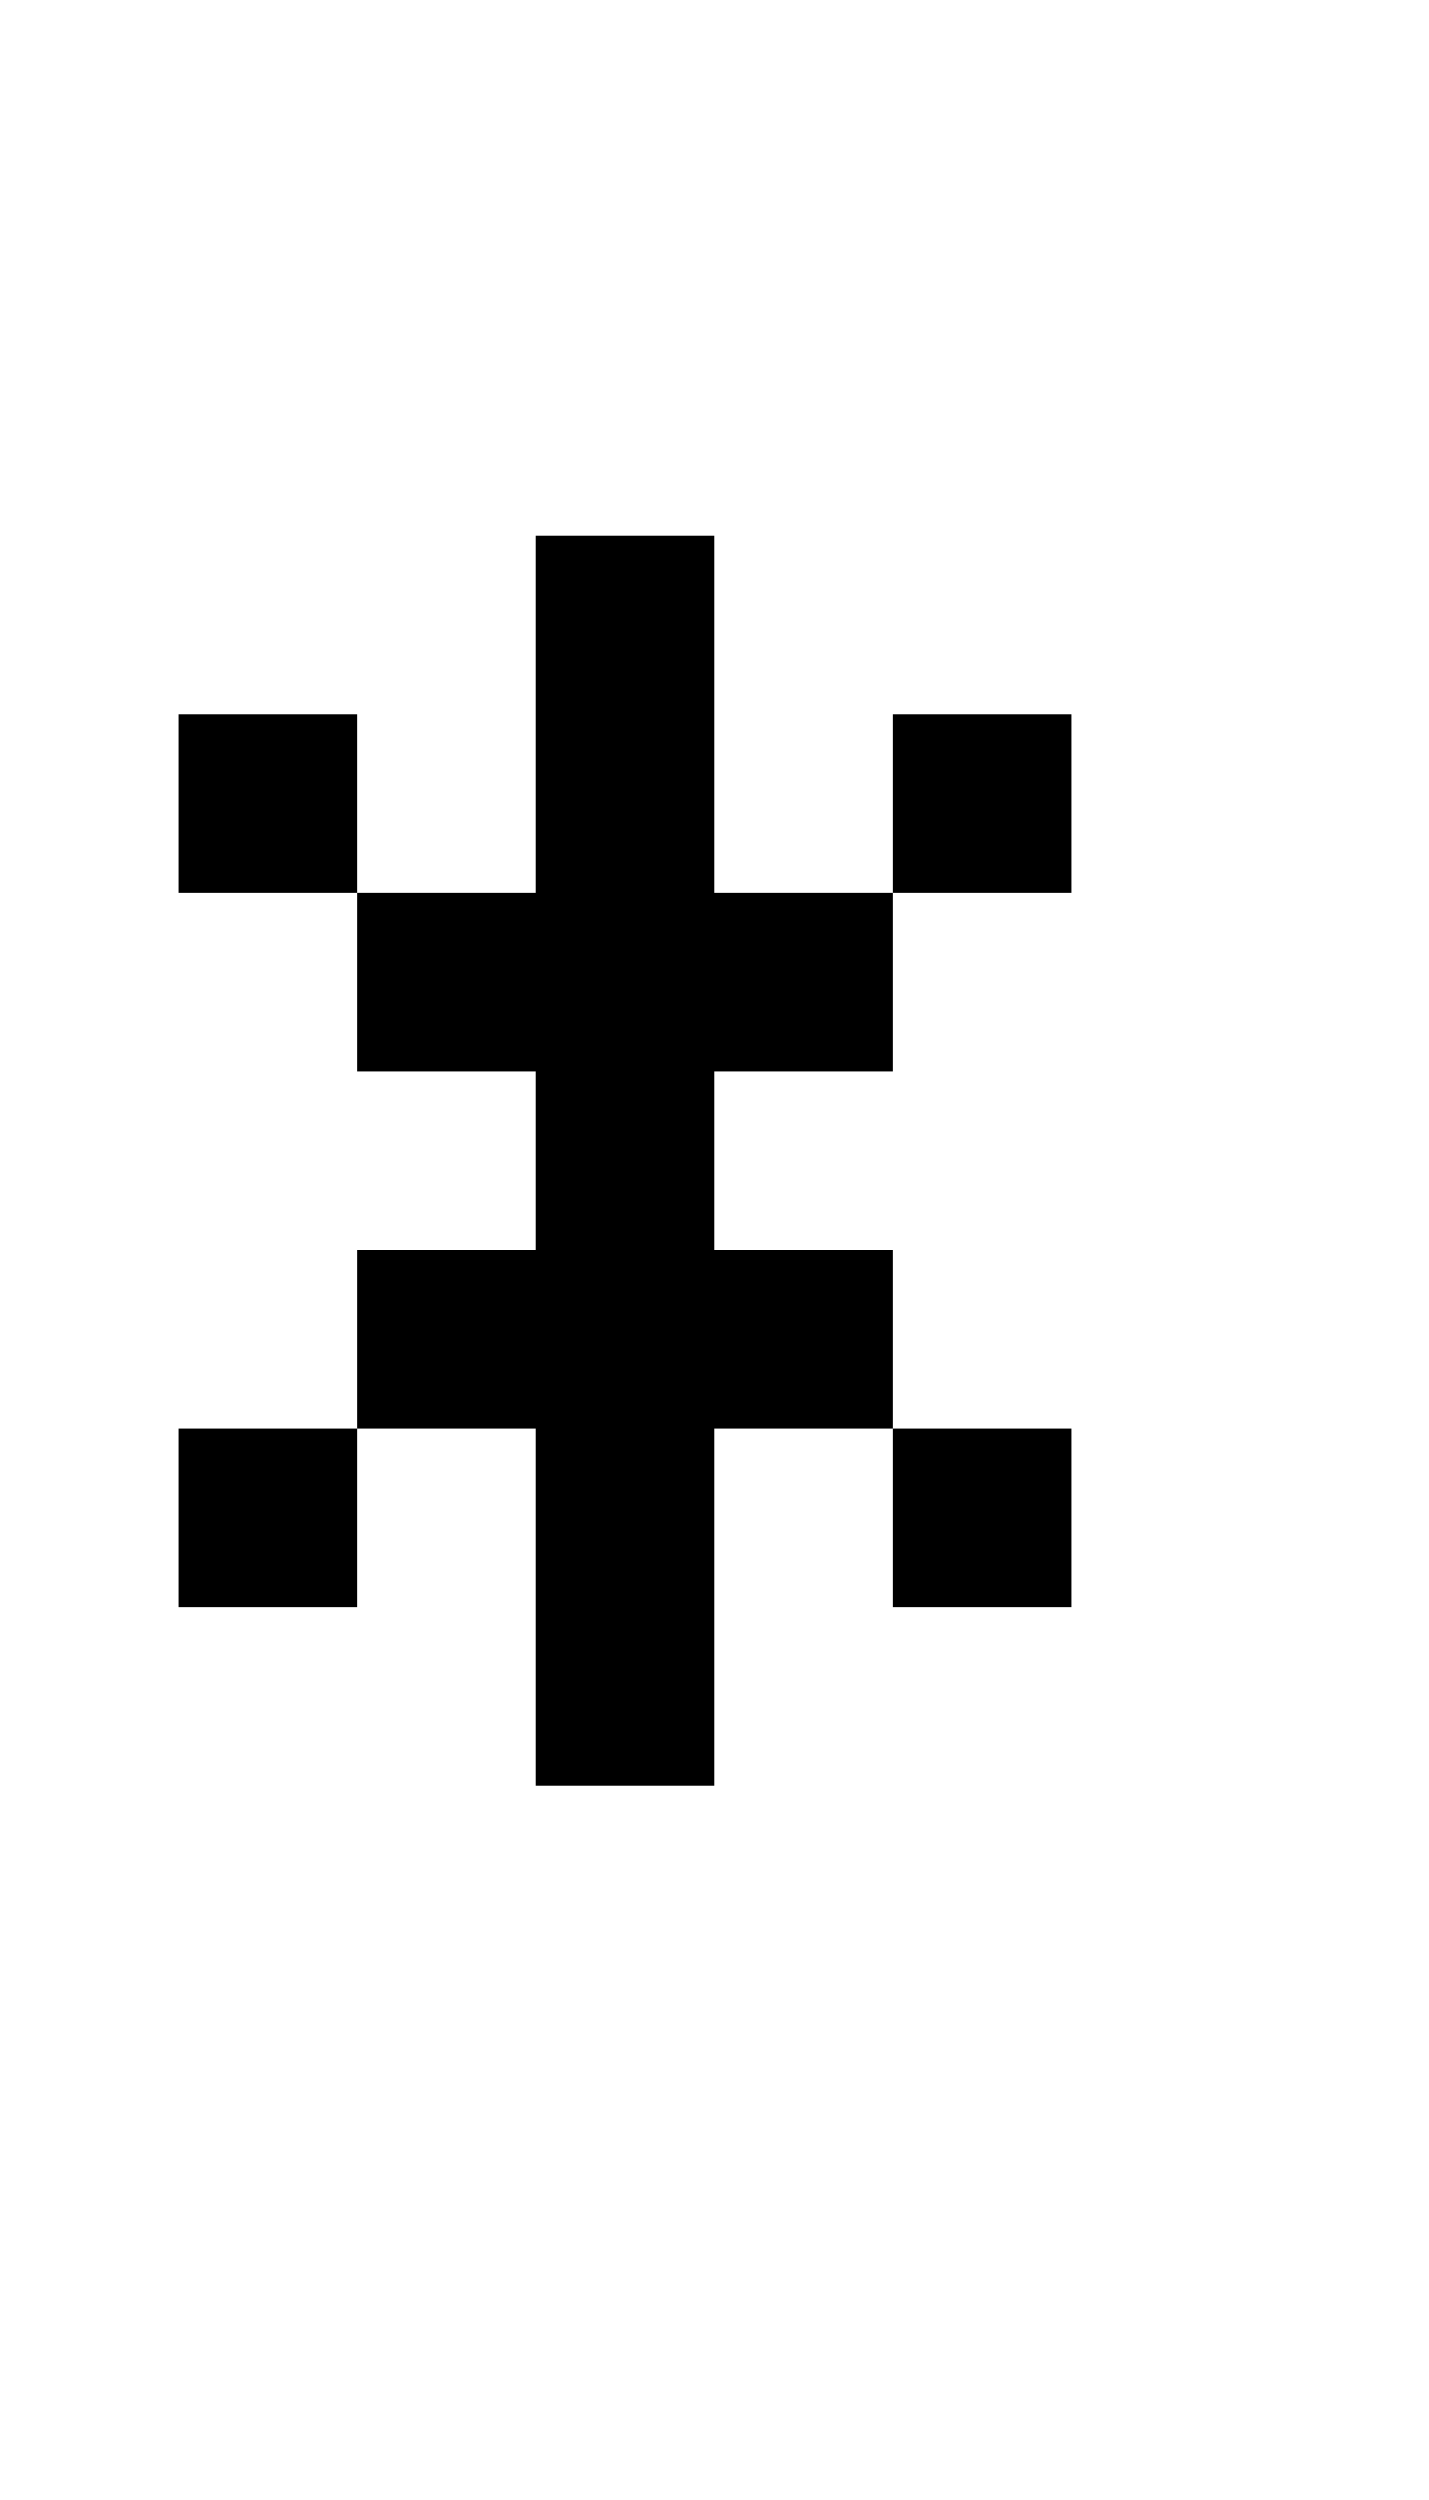
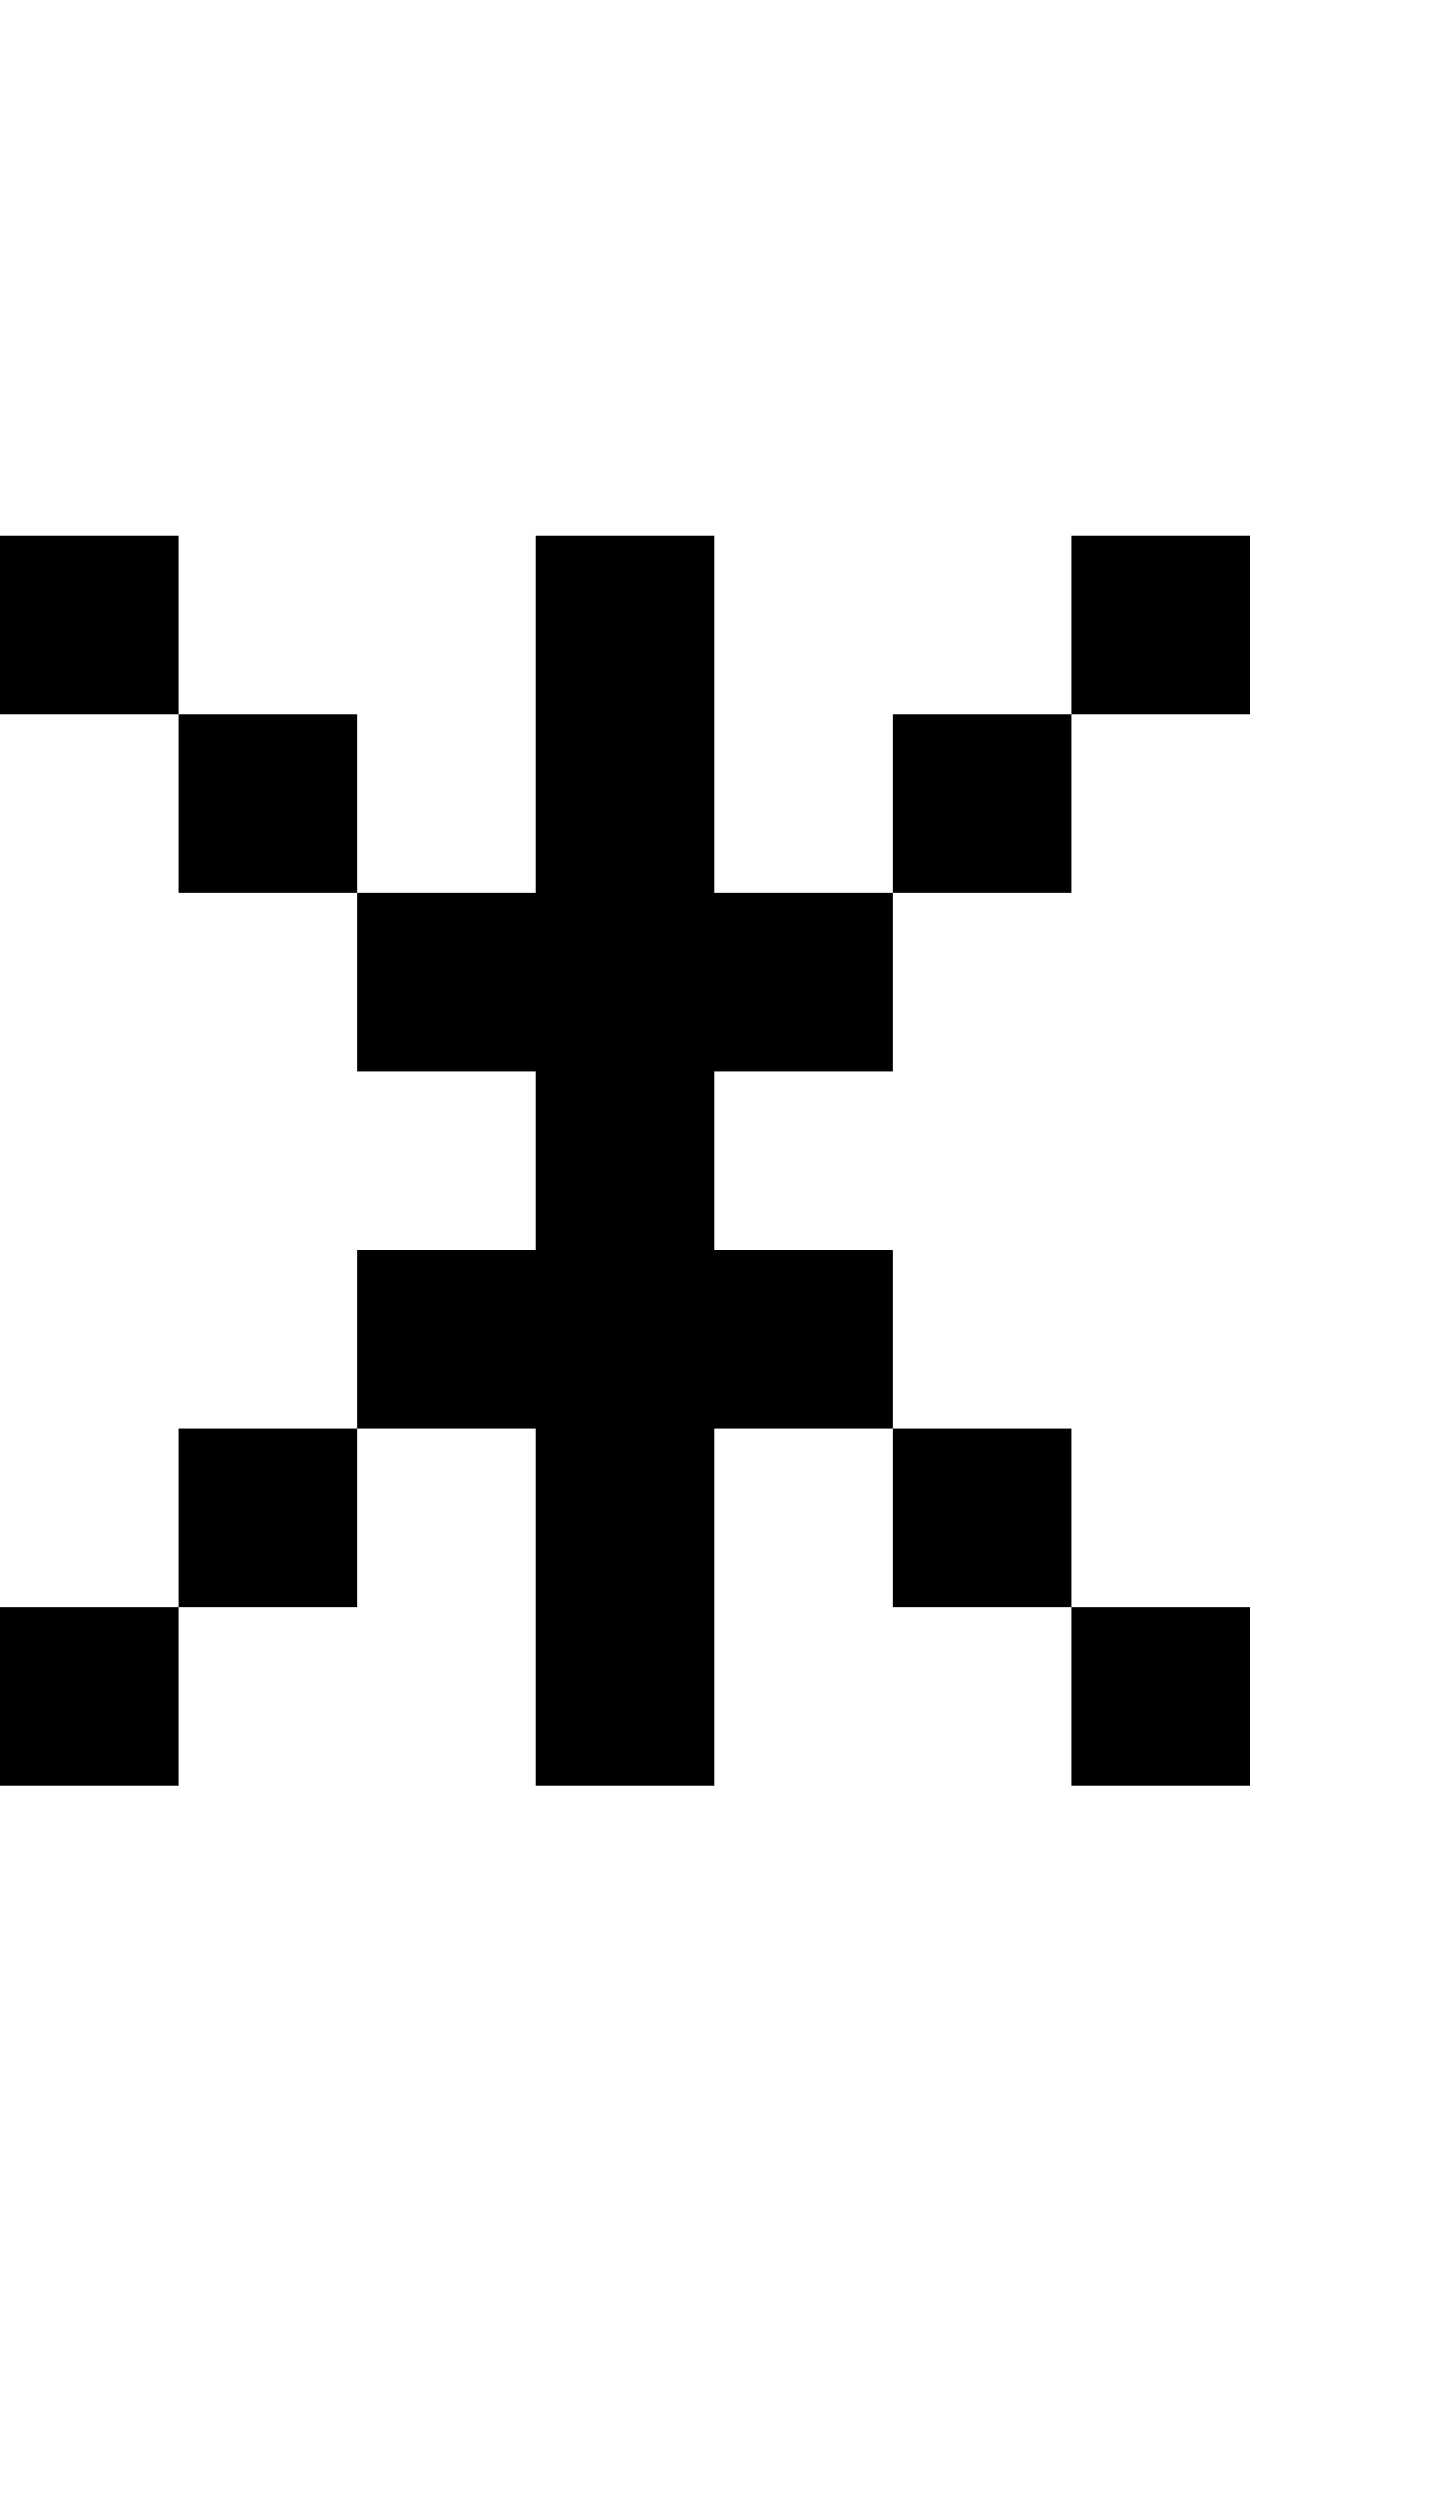
<svg xmlns="http://www.w3.org/2000/svg" width="400" height="700">
-   <path d="M 150 150 L 150 250 L 100 250 L 100 300 L 150 300 L 150 350 L 100 350 L 100 400 L 150 400 L 150 500 L 200 500 L 200 400 L 250 400 L 250 350 L 200 350 L 200 300 L 250 300 L 250 250 L 200 250 L 200 150 L 150 150 z M 250 250 L 300 250 L 300 200 L 250 200 L 250 250 z M 250 400 L 250 450 L 300 450 L 300 400 L 250 400 z M 100 400 L 50 400 L 50 450 L 100 450 L 100 400 z M 100 250 L 100 200 L 50 200 L 50 250 L 100 250 z " />
+   <path d="M 0 150 L 0 200 L 50 200 L 50 150 L 0 150 z M 50 200 L 50 250 L 100 250 L 100 200 L 50 200 z M 100 250 L 100 300 L 150 300 L 150 350 L 100 350 L 100 400 L 150 400 L 150 500 L 200 500 L 200 400 L 250 400 L 250 350 L 200 350 L 200 300 L 250 300 L 250 250 L 200 250 L 200 150 L 150 150 L 150 250 L 100 250 z M 250 250 L 300 250 L 300 200 L 250 200 L 250 250 z M 300 200 L 350 200 L 350 150 L 300 150 L 300 200 z M 250 400 L 250 450 L 300 450 L 300 400 L 250 400 z M 300 450 L 300 500 L 350 500 L 350 450 L 300 450 z M 100 400 L 50 400 L 50 450 L 100 450 L 100 400 z M 50 450 L 0 450 L 0 500 L 50 500 L 50 450 z " />
</svg>
